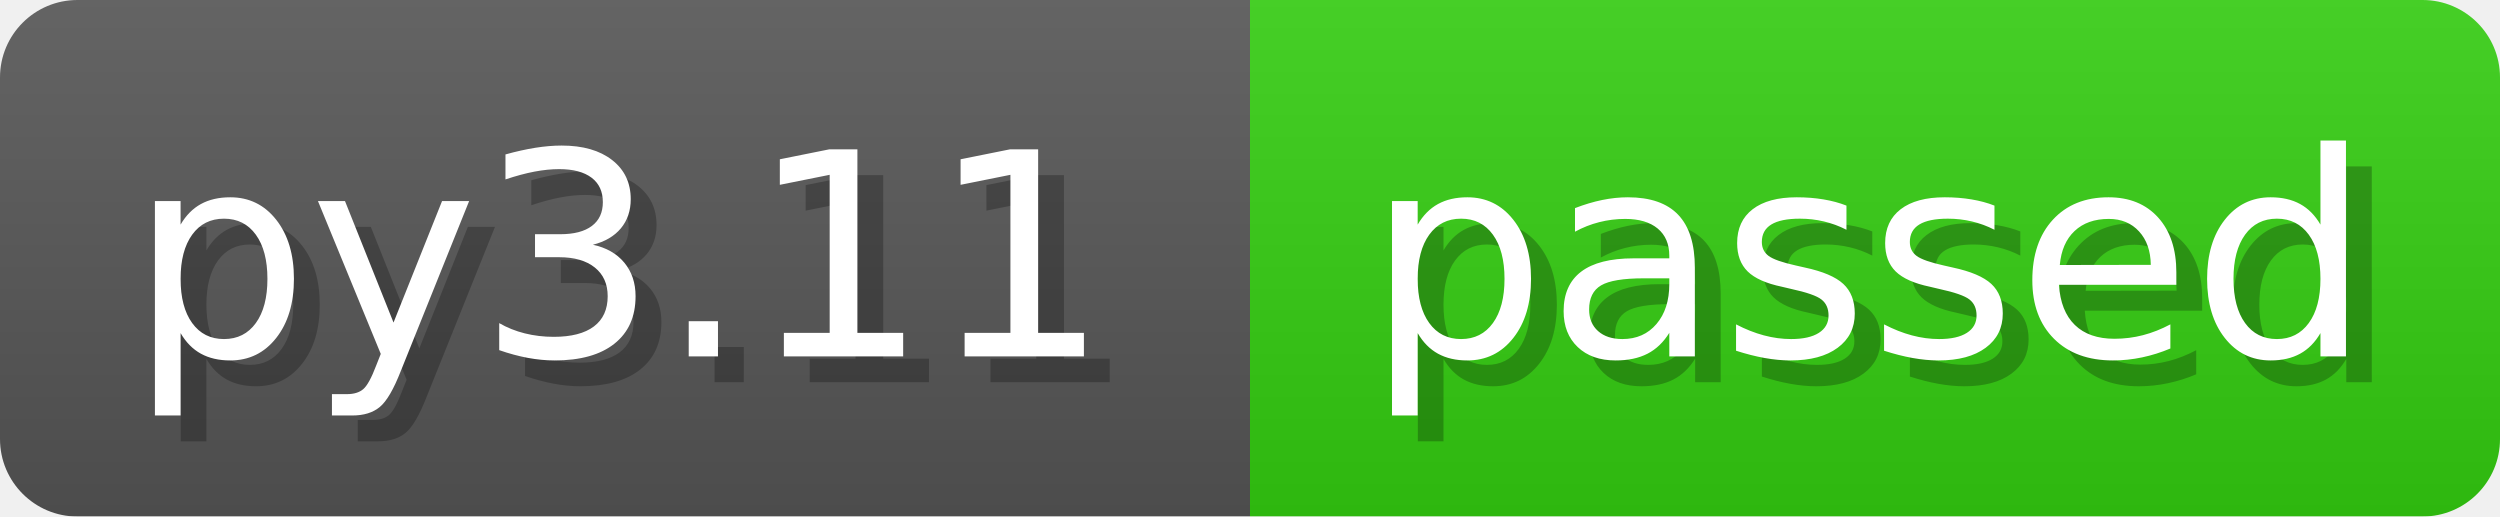
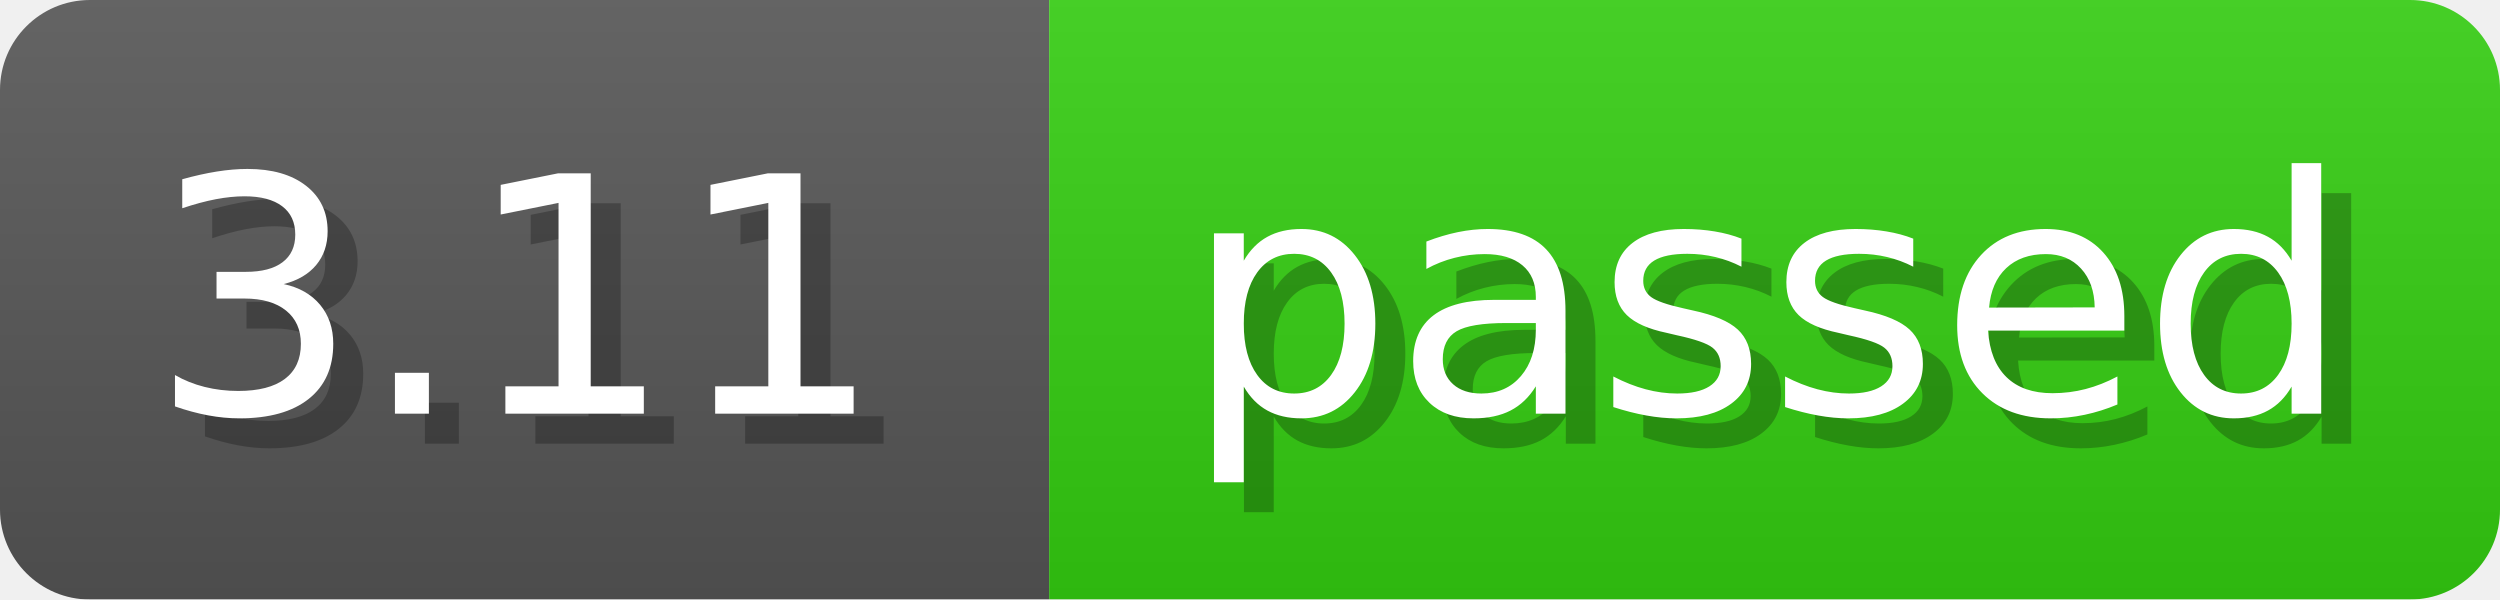
- <svg xmlns="http://www.w3.org/2000/svg" width="96.8" height="20" viewBox="0 0 968 200" role="img" aria-label="py3.11: passed">
+ <svg xmlns="http://www.w3.org/2000/svg" width="83.4" height="20" viewBox="0 0 834 200" role="img" aria-label="3.11: passed">
  <linearGradient id="a" x2="0" y2="100%">
    <stop offset="0" stop-opacity=".1" stop-color="#EEE" />
    <stop offset="1" stop-opacity=".1" />
  </linearGradient>
  <mask id="m">
-     <rect width="968" height="200" rx="30" fill="#FFF" />
+     <rect width="834" height="200" rx="30" fill="#FFF" />
  </mask>
  <g mask="url(#m)">
-     <rect width="484" height="200" fill="#555" />
-     <rect width="484" height="200" fill="#3C1" x="484" />
-     <rect width="968" height="200" fill="url(#a)" />
+     <rect width="350" height="200" fill="#555" />
+     <rect width="484" height="200" fill="#3C1" x="350" />
+     <rect width="834" height="200" fill="url(#a)" />
  </g>
  <g aria-hidden="true" fill="#fff" text-anchor="start" font-family="Verdana,DejaVu Sans,sans-serif" font-size="110">
-     <text x="60" y="148" textLength="384" fill="#000" opacity="0.25">py3.11</text>
-     <text x="50" y="138" textLength="384">py3.11</text>
-     <text x="539" y="148" textLength="384" fill="#000" opacity="0.25">passed</text>
-     <text x="529" y="138" textLength="384">passed</text>
+     <text x="60" y="148" textLength="250" fill="#000" opacity="0.25">3.11</text>
+     <text x="50" y="138" textLength="250">3.11</text>
+     <text x="405" y="148" textLength="384" fill="#000" opacity="0.25">passed</text>
+     <text x="395" y="138" textLength="384">passed</text>
  </g>
</svg>
